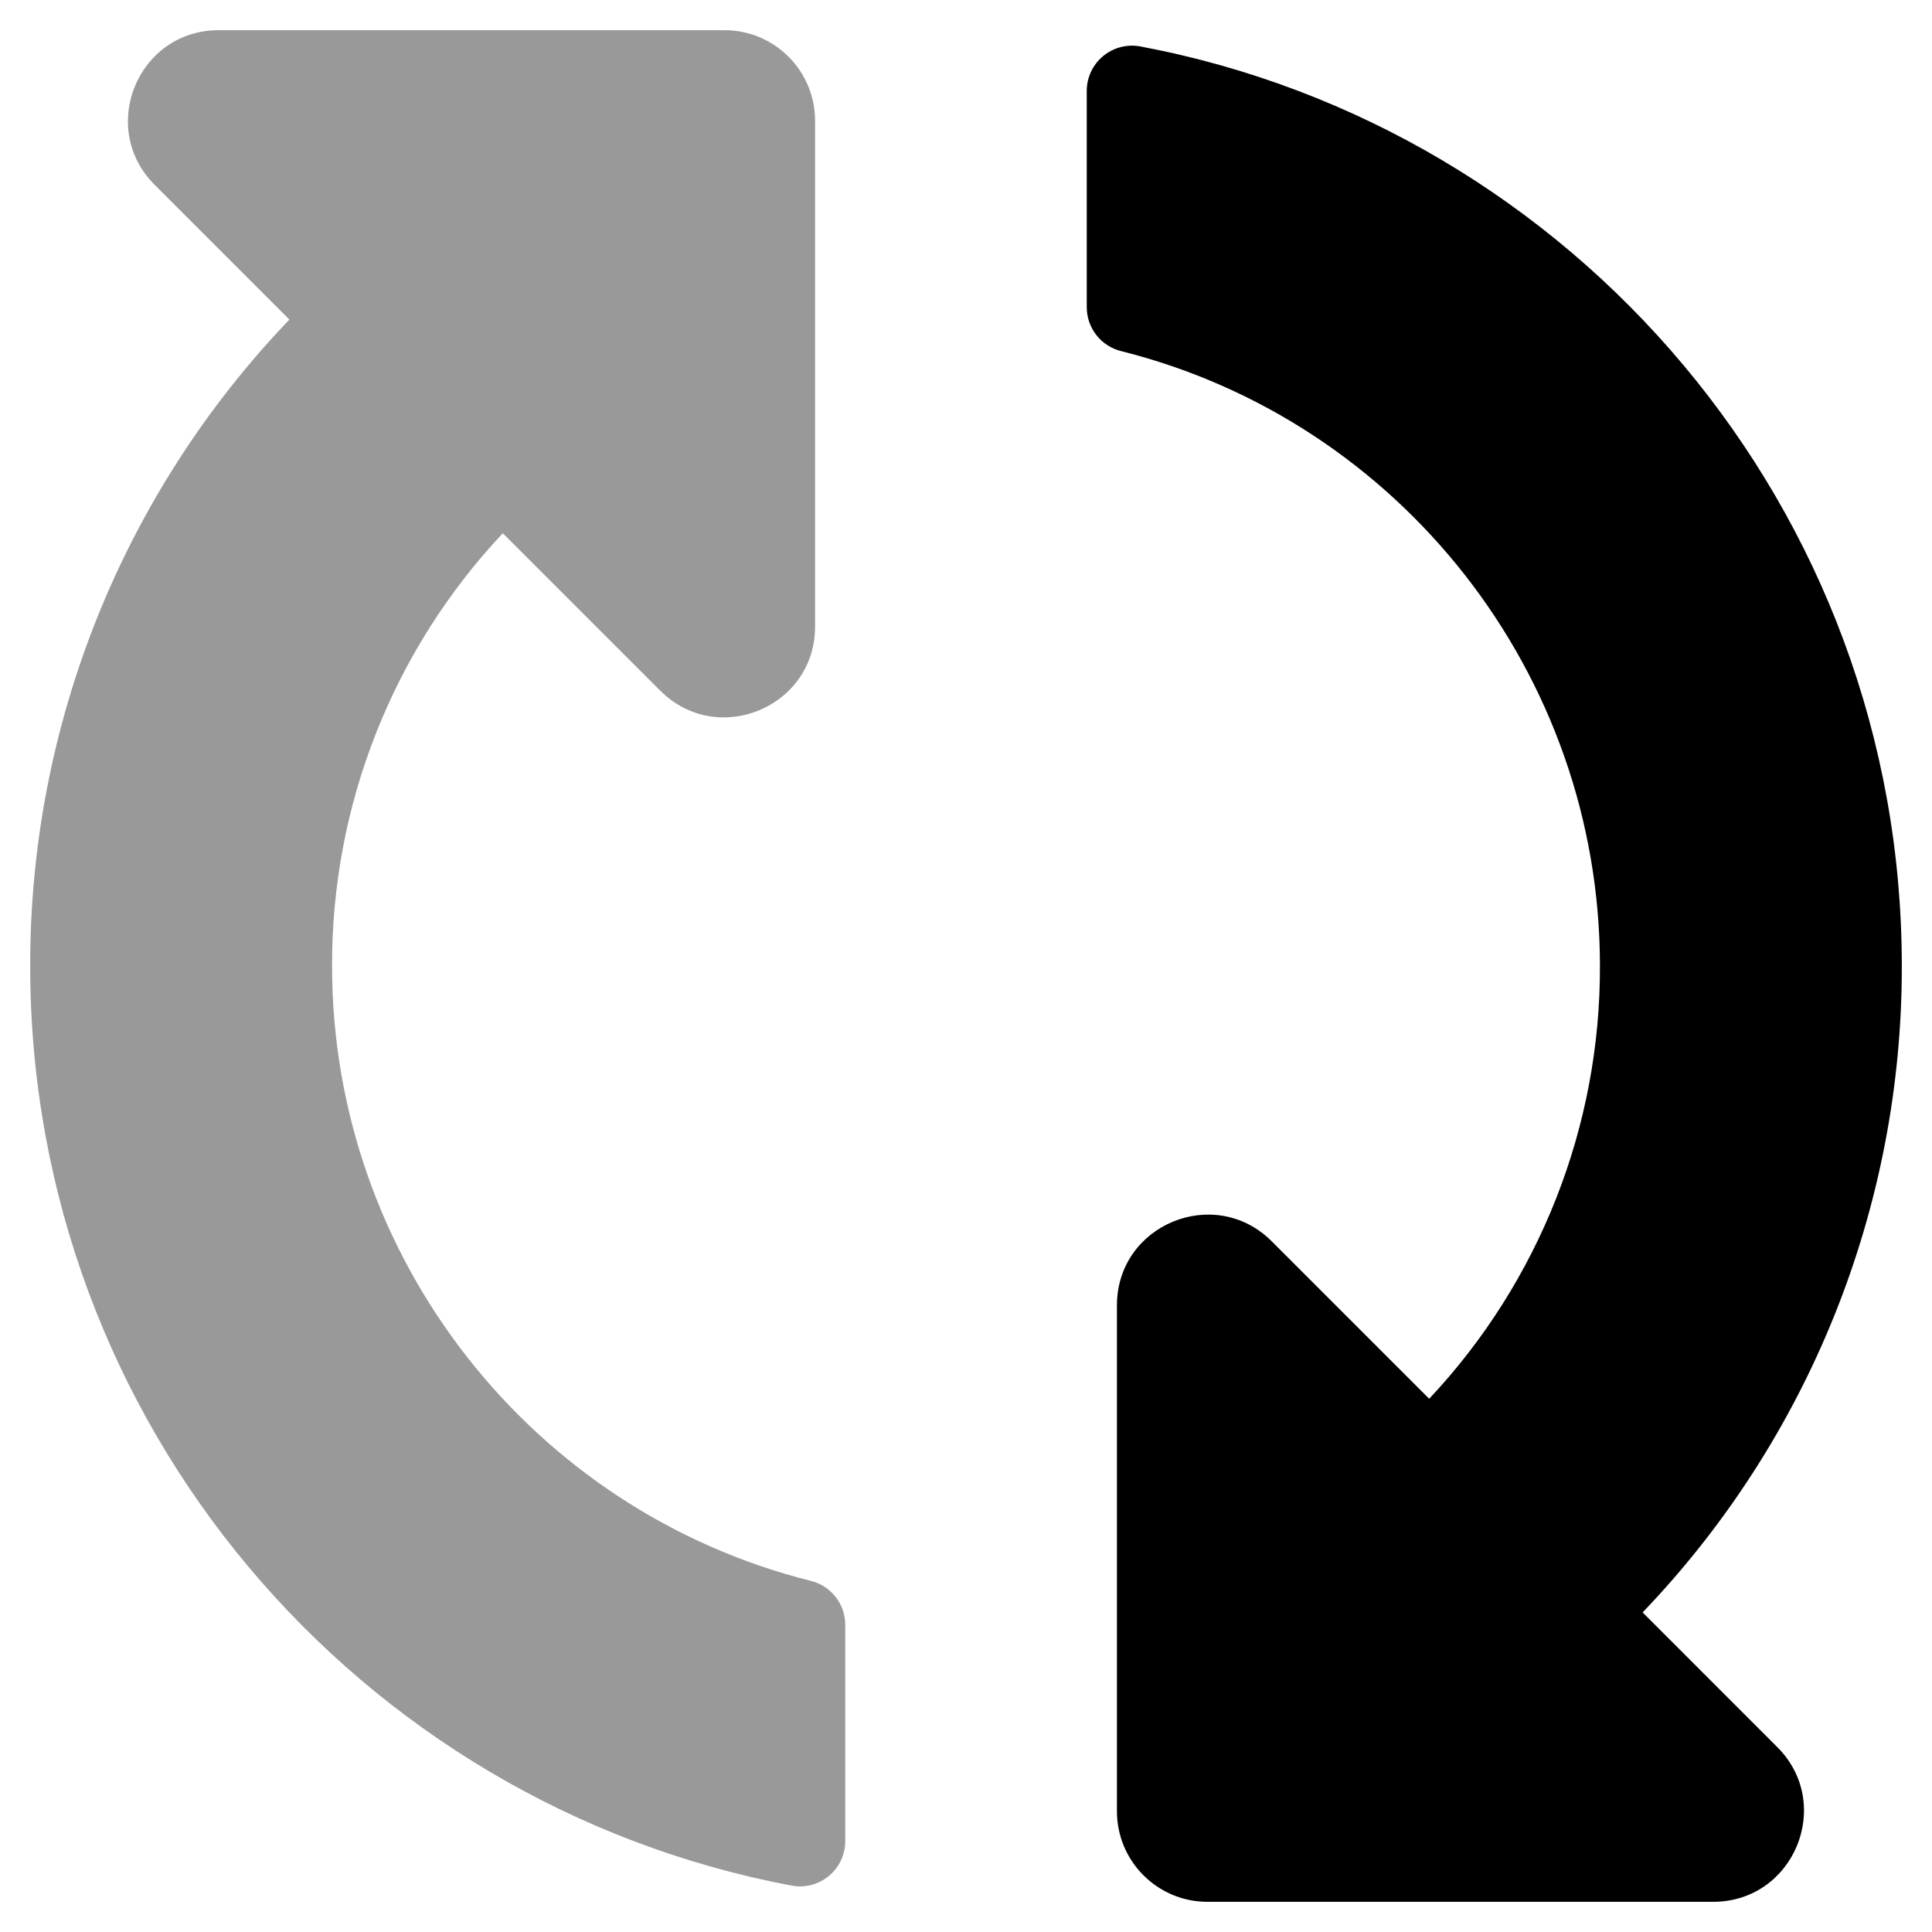
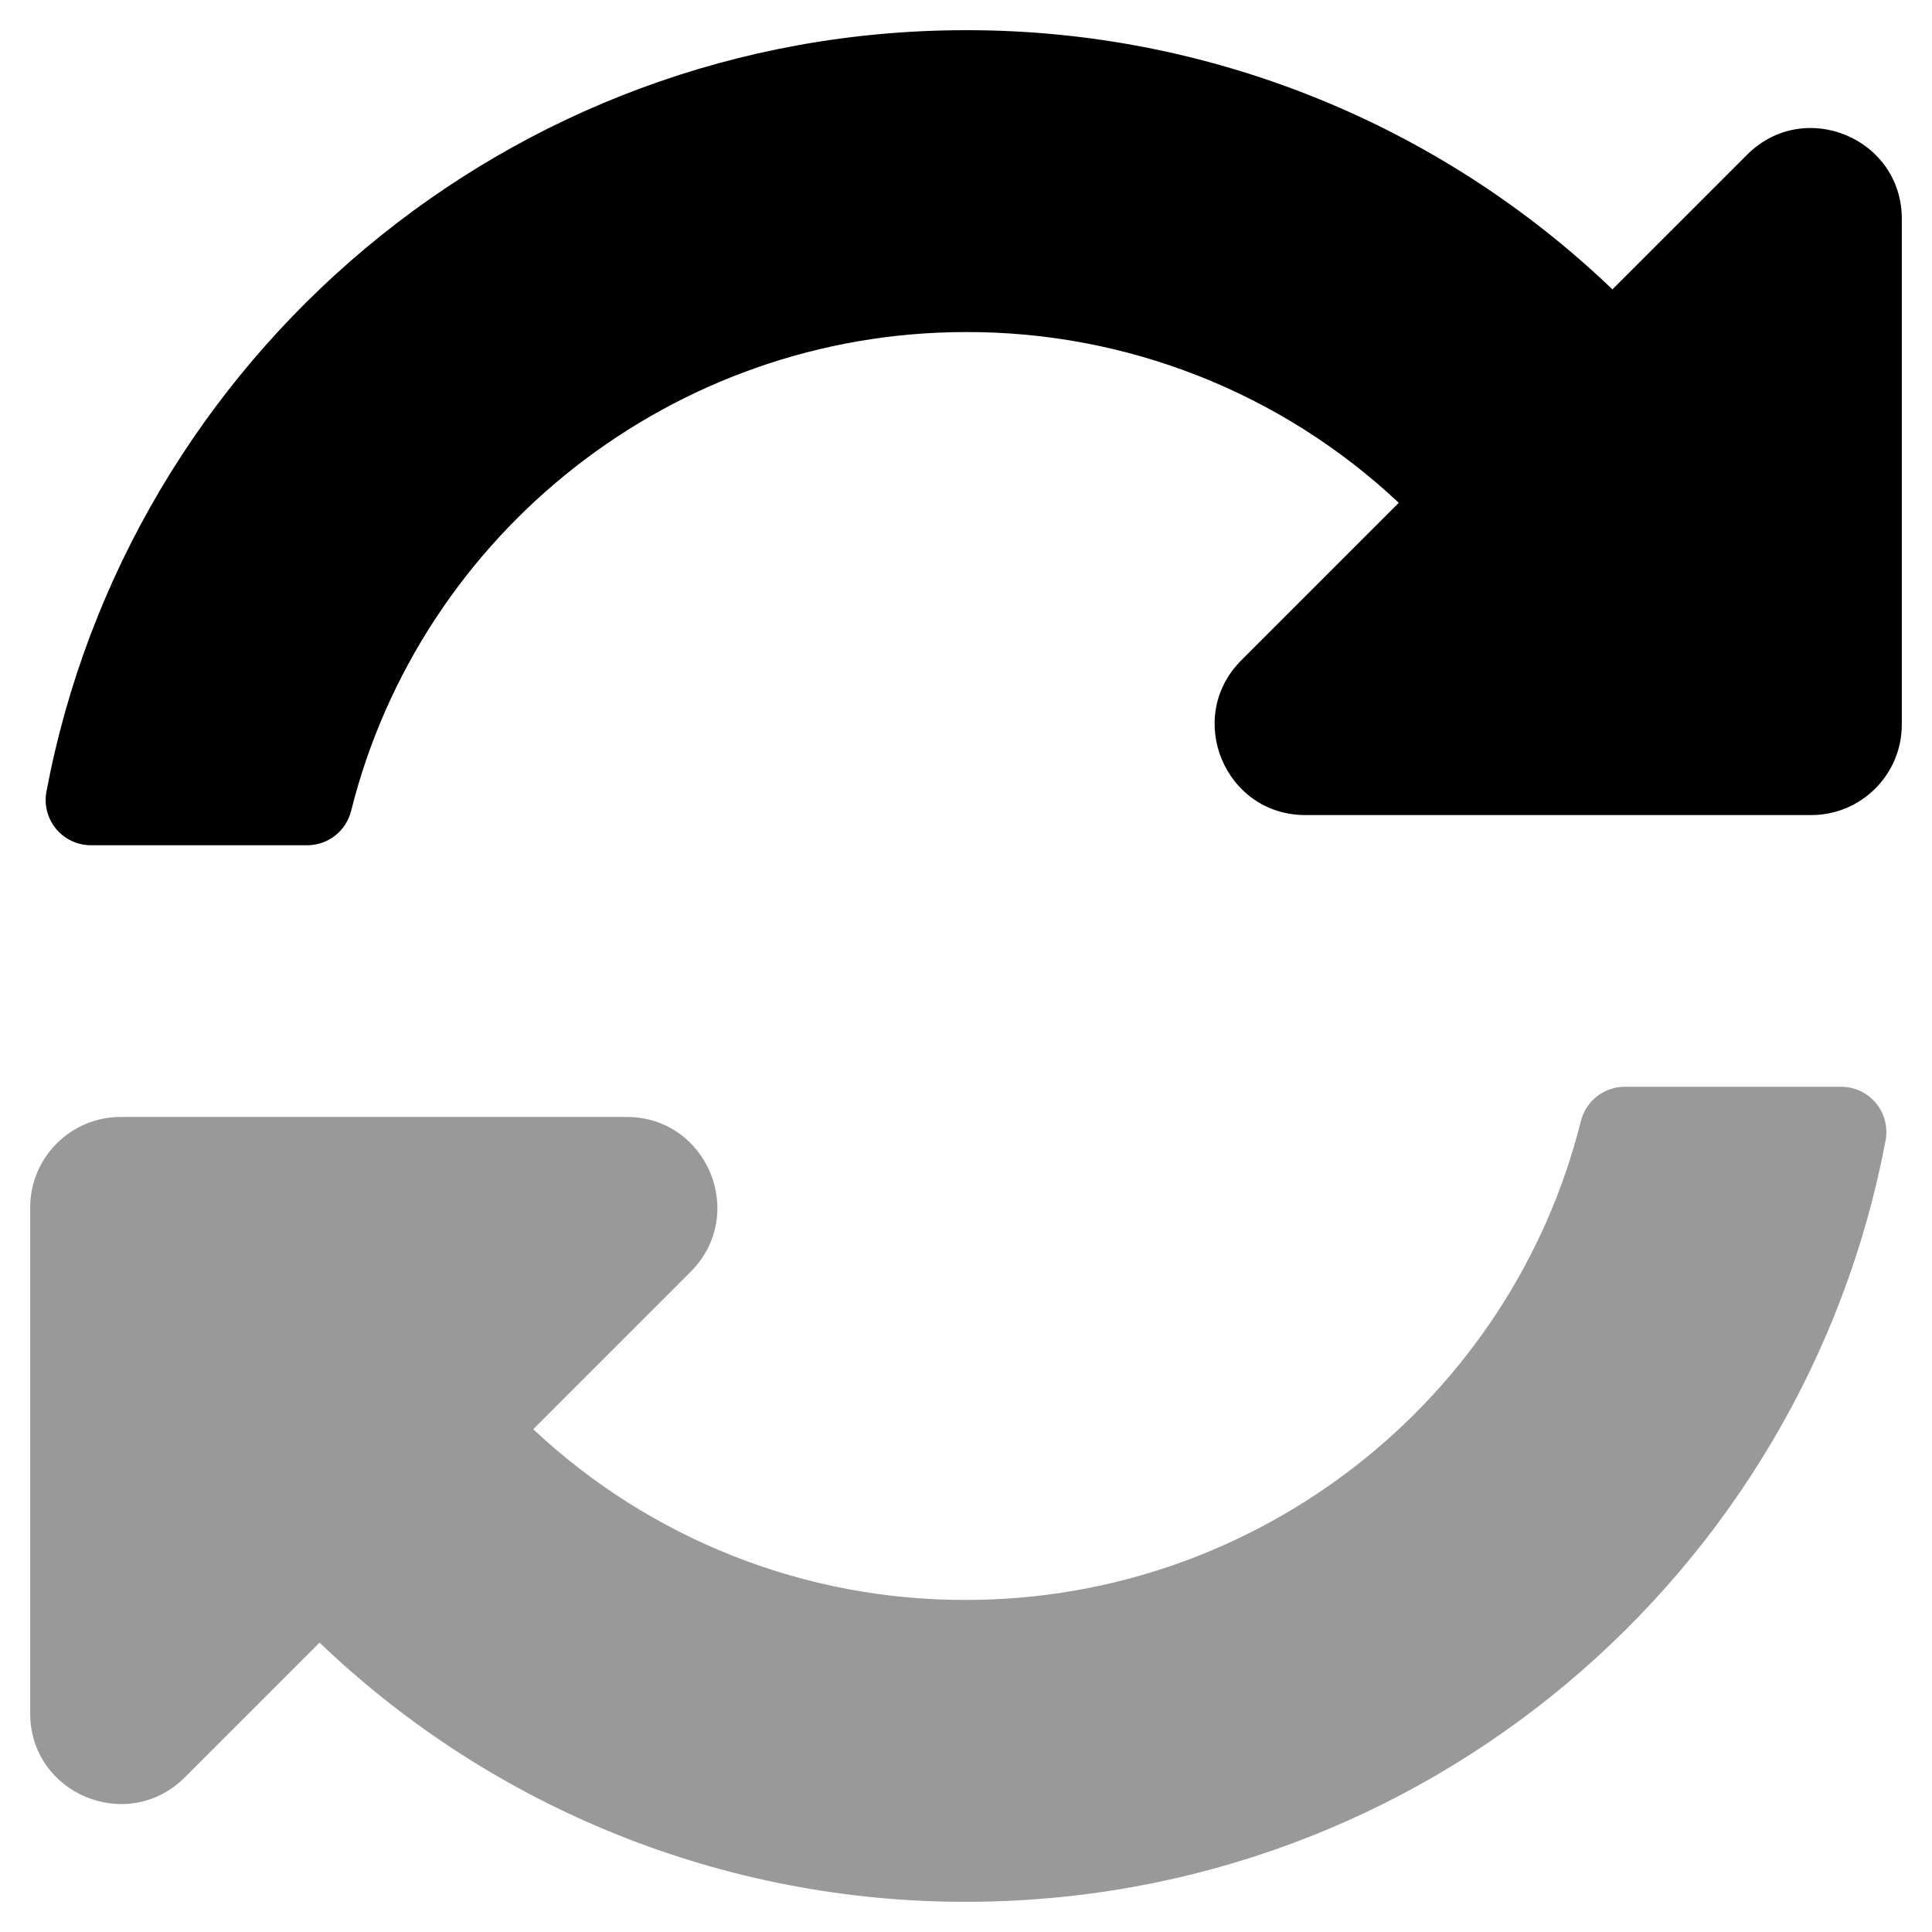
<svg xmlns="http://www.w3.org/2000/svg" width="16" height="16" viewBox="0 0 512 512">
  <defs>
    <style>.fa-secondary{opacity:.4}</style>
  </defs>
-   <path transform="rotate(90, 256, 256)" d="M8 454.06V320a24 24 0 0 1 24-24h134.06c21.38 0 32.09 25.85 17 41l-41.75 41.75A166.82 166.82 0 0 0 256.16 424c77.41-.07 144.31-53.14 162.78-126.85a12 12 0 0 1 11.65-9.15h57.31a12 12 0 0 1 11.81 14.18C478.07 417.08 377.19 504 256 504a247.14 247.14 0 0 1-171.31-68.69L49 471c-15.15 15.15-41 4.44-41-16.94z" class="fa-secondary" />
-   <path transform="rotate(90, 256, 256)" d="M12.3 209.82C33.93 94.92 134.81 8 256 8a247.14 247.14 0 0 1 171.31 68.69L463 41c15.12-15.12 41-4.41 41 17v134a24 24 0 0 1-24 24H345.94c-21.38 0-32.09-25.85-17-41l41.75-41.75A166.8 166.8 0 0 0 255.85 88c-77.46.07-144.33 53.18-162.79 126.85A12 12 0 0 1 81.41 224H24.1a12 12 0 0 1-11.8-14.18z" class="fa-primary" />
+   <path d="M8 454.06V320a24 24 0 0 1 24-24h134.06c21.38 0 32.09 25.85 17 41l-41.75 41.75A166.82 166.82 0 0 0 256.16 424c77.41-.07 144.31-53.14 162.78-126.85a12 12 0 0 1 11.65-9.15h57.31a12 12 0 0 1 11.81 14.18C478.07 417.08 377.19 504 256 504a247.14 247.14 0 0 1-171.31-68.69L49 471c-15.15 15.15-41 4.44-41-16.94z" class="fa-secondary" />
+   <path d="M12.3 209.82C33.93 94.92 134.81 8 256 8a247.14 247.14 0 0 1 171.31 68.69L463 41c15.12-15.12 41-4.41 41 17v134a24 24 0 0 1-24 24H345.94c-21.38 0-32.09-25.85-17-41l41.75-41.75A166.8 166.8 0 0 0 255.85 88c-77.46.07-144.33 53.18-162.79 126.85A12 12 0 0 1 81.41 224H24.1a12 12 0 0 1-11.8-14.18z" class="fa-primary" />
</svg>
